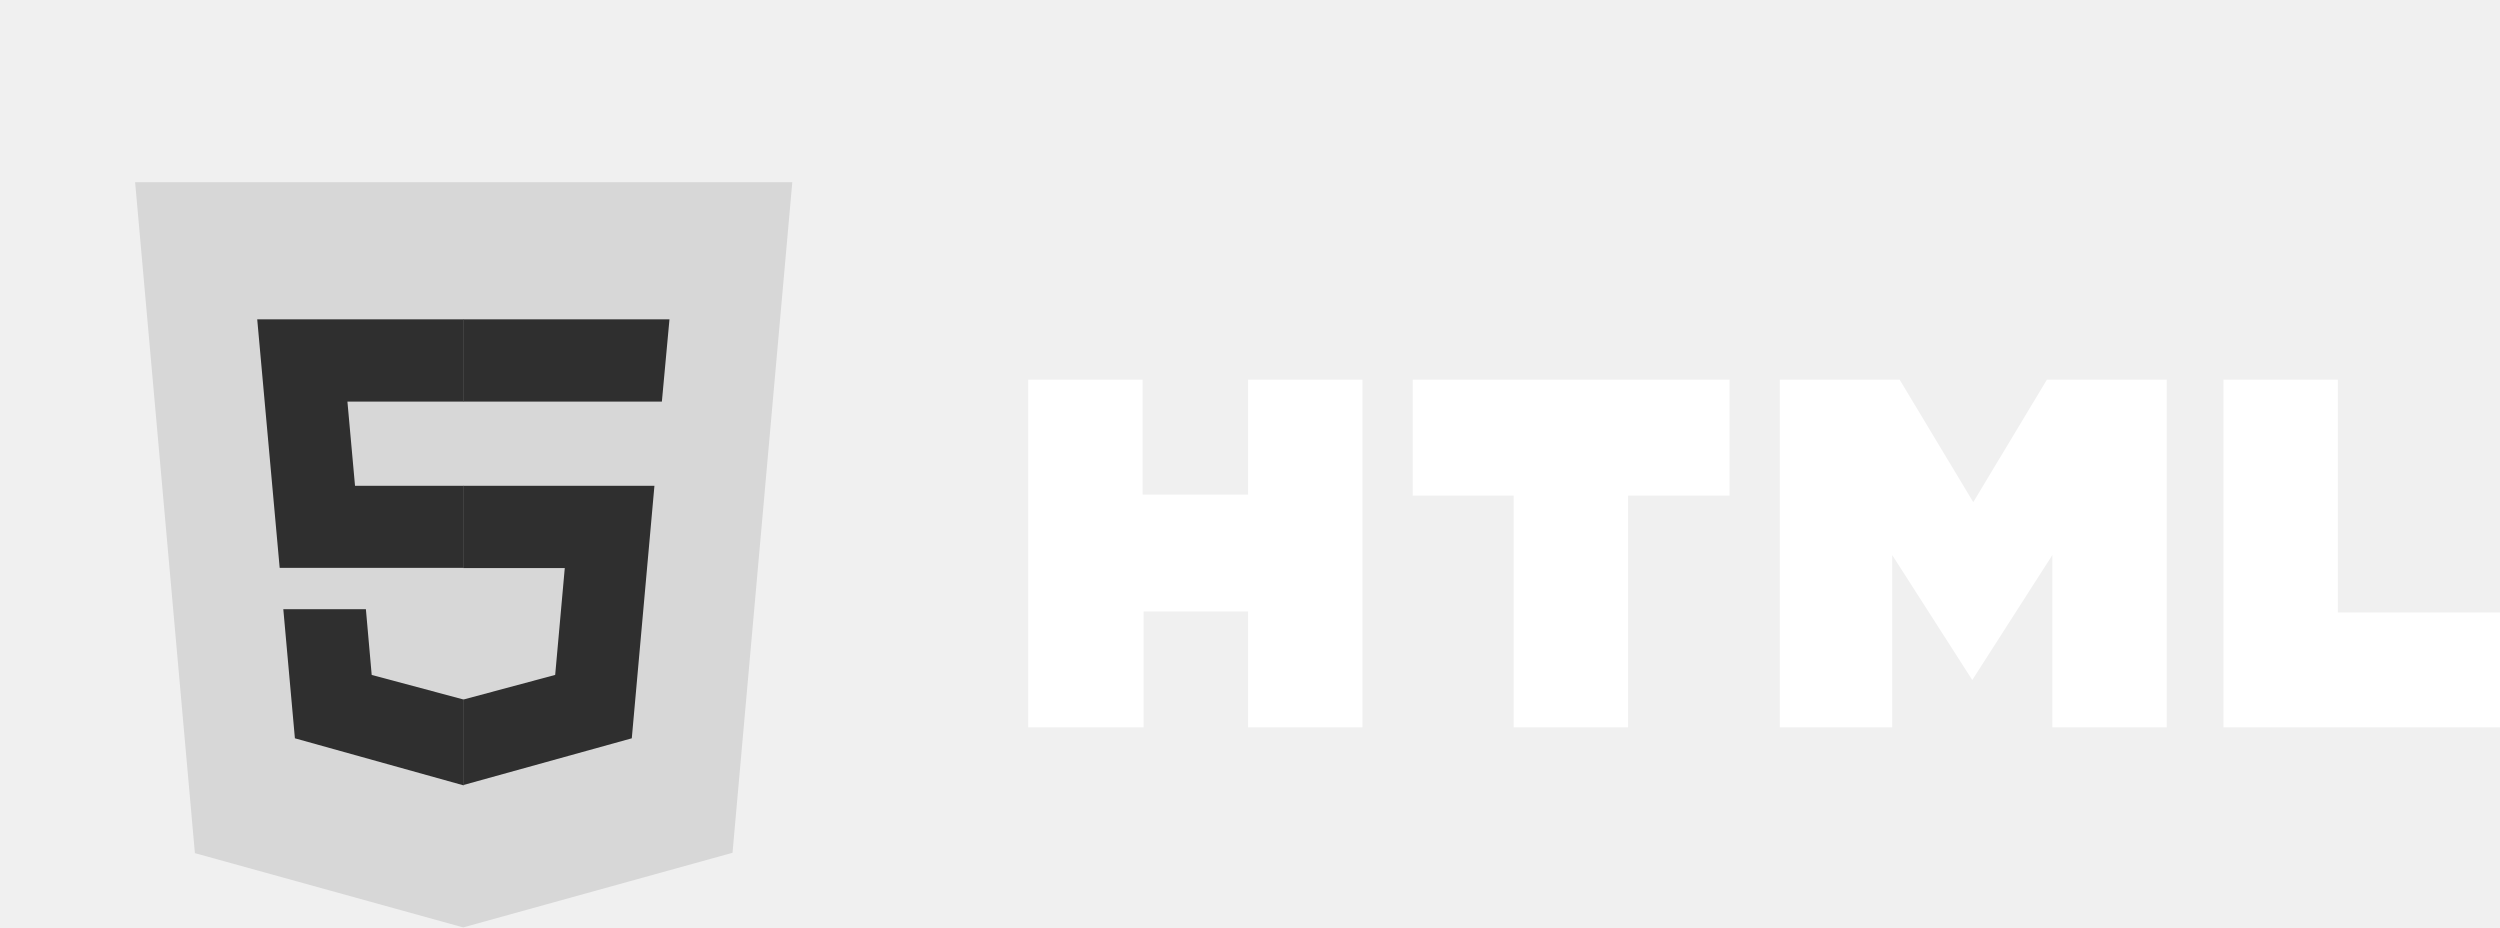
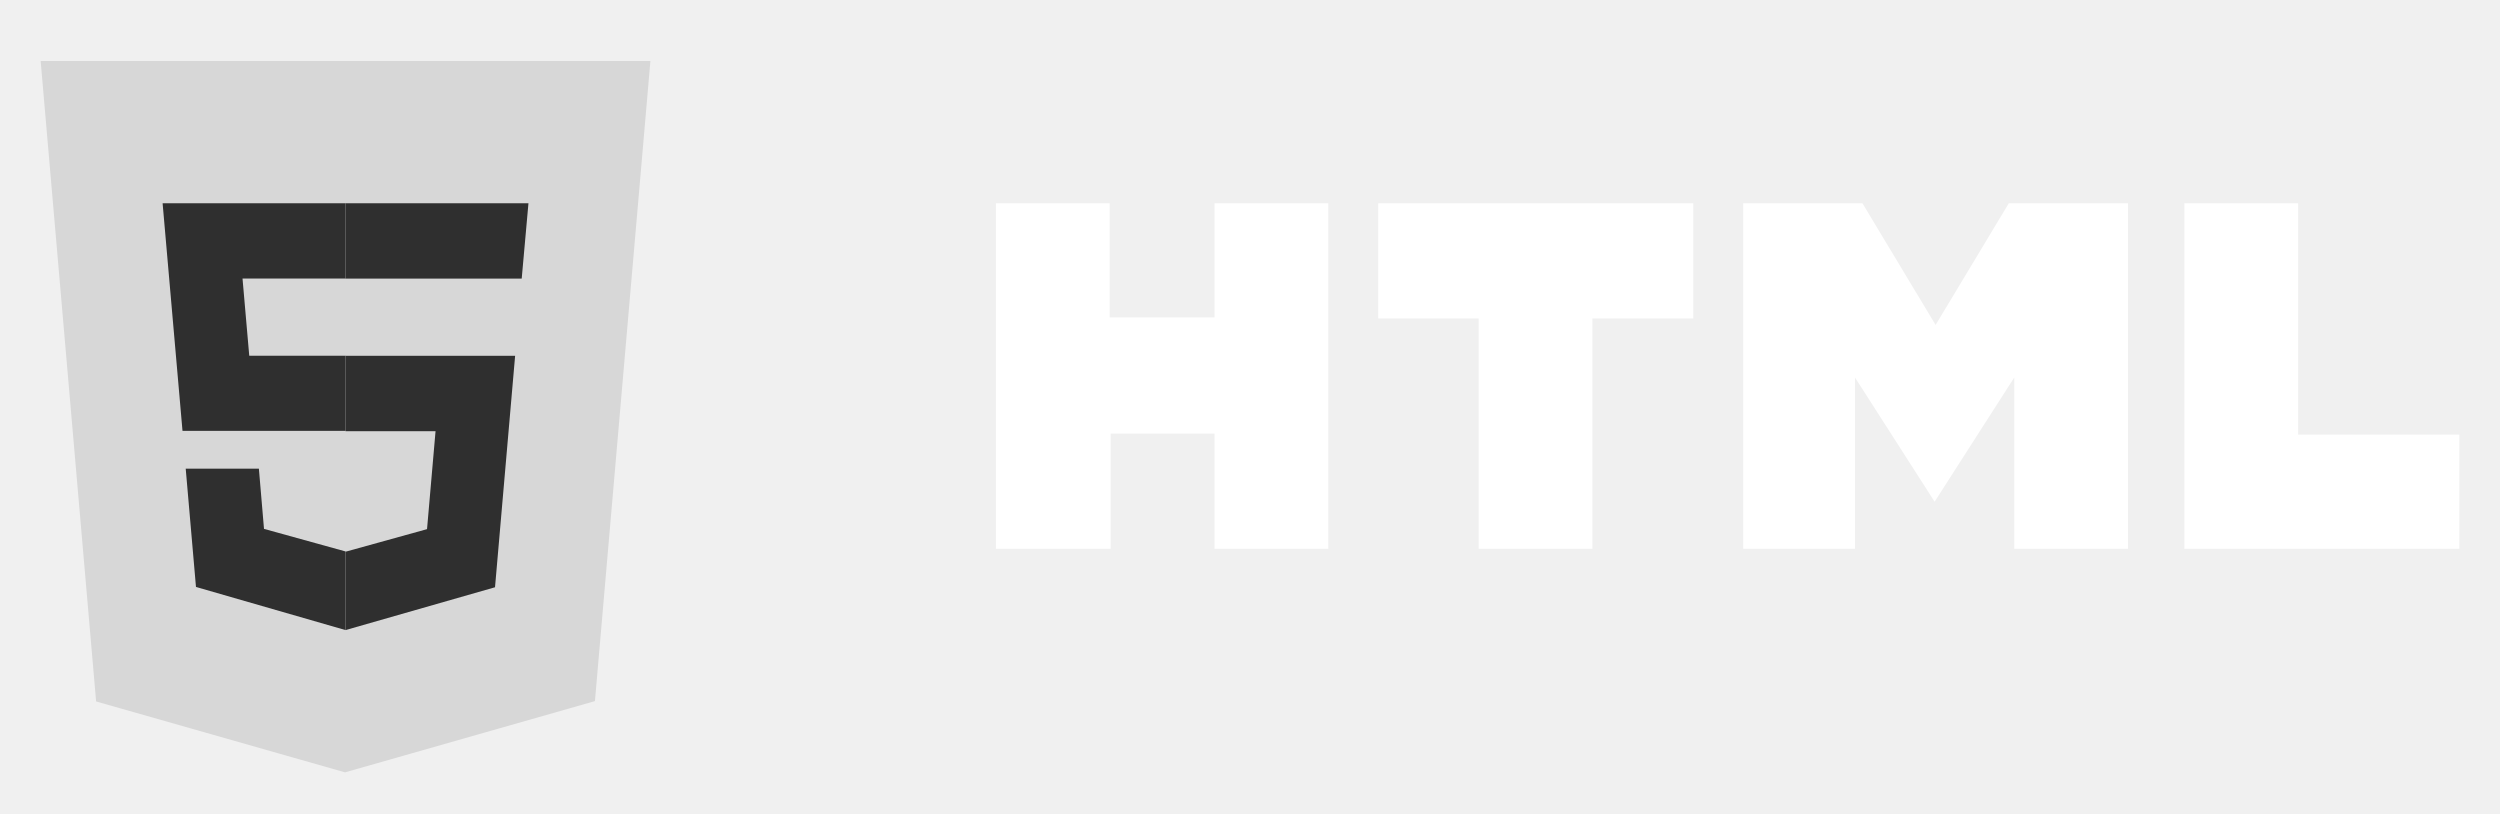
- <svg xmlns="http://www.w3.org/2000/svg" width="124" height="46" viewBox="0 0 124 46" fill="none">
-   <g clip-path="url(#clip0_550_485)">
-     <path d="M9.667 42.316L6.702 9.038H39.298L36.333 42.298L22.973 46" fill="#D7D7D7" />
-     <path d="M23 43.17V11.77H36.324L33.781 40.16" fill="#D7D7D7" />
-     <path d="M12.758 15.839H23V19.918H17.232L17.609 24.096H23V28.166H13.872M14.052 30.215H18.148L18.436 33.476L23 34.698V38.956L14.627 36.62" fill="#2F2F2F" />
-     <path d="M33.206 15.839H22.982V19.918H32.829M32.46 24.096H22.982V28.175H28.013L27.537 33.476L22.982 34.698V38.938L31.337 36.62" fill="#2F2F2F" />
-   </g>
-   <path d="M51 18.833H56.674V24.531H61.904V18.833H67.579V36.077H61.904V30.329H56.724V36.077H51M75.078 24.581H70.07V18.833H85.785V24.581H80.753V36.077H75.078M88.277 18.833H94.223L97.874 24.906L101.525 18.833H107.471V36.077H101.797V27.53L97.825 33.728L93.853 27.53V36.077H88.277M110.283 18.833H115.957V30.379H124V36.077H110.283" fill="white" />
-   <defs>
-     <clipPath id="clip0_550_485">
-       <rect width="46" height="46" fill="white" />
-     </clipPath>
-   </defs>
+ <svg xmlns="http://www.w3.org/2000/svg" width="123" height="40" viewBox="0 0 123 40" fill="none">
+   <path d="M4.729 34.512L2 3H32L29.271 34.495L16.975 38" fill="#D7D7D7" />
+   <path d="M17 35V6H29L26.71 32.22" fill="#D7D7D7" />
+   <path d="M8 10H17V13.705H11.932L12.263 17.501H17V21.198H8.979M9.137 23.059H12.737L12.989 26.021L17 27.131V31L9.642 28.878" fill="#2F2F2F" />
+   <path d="M26 10H17V13.708H25.668M25.344 17.506H17V21.215H21.429L21.01 26.034L17 27.145V31L24.355 28.893" fill="#2F2F2F" />
+   <path d="M49 10H54.596V15.617H59.755V10H65.352V27H59.755V21.333H54.645V27H49M72.749 15.667H67.809V10H83.309V15.667H78.345V27H72.749M85.766 10H91.631L95.232 15.987L98.833 10H104.697V27H99.101V18.574L95.183 24.684L91.266 18.574V27H85.766M107.471 10H113.068V21.383H121V27H107.471" fill="white" />
</svg>
